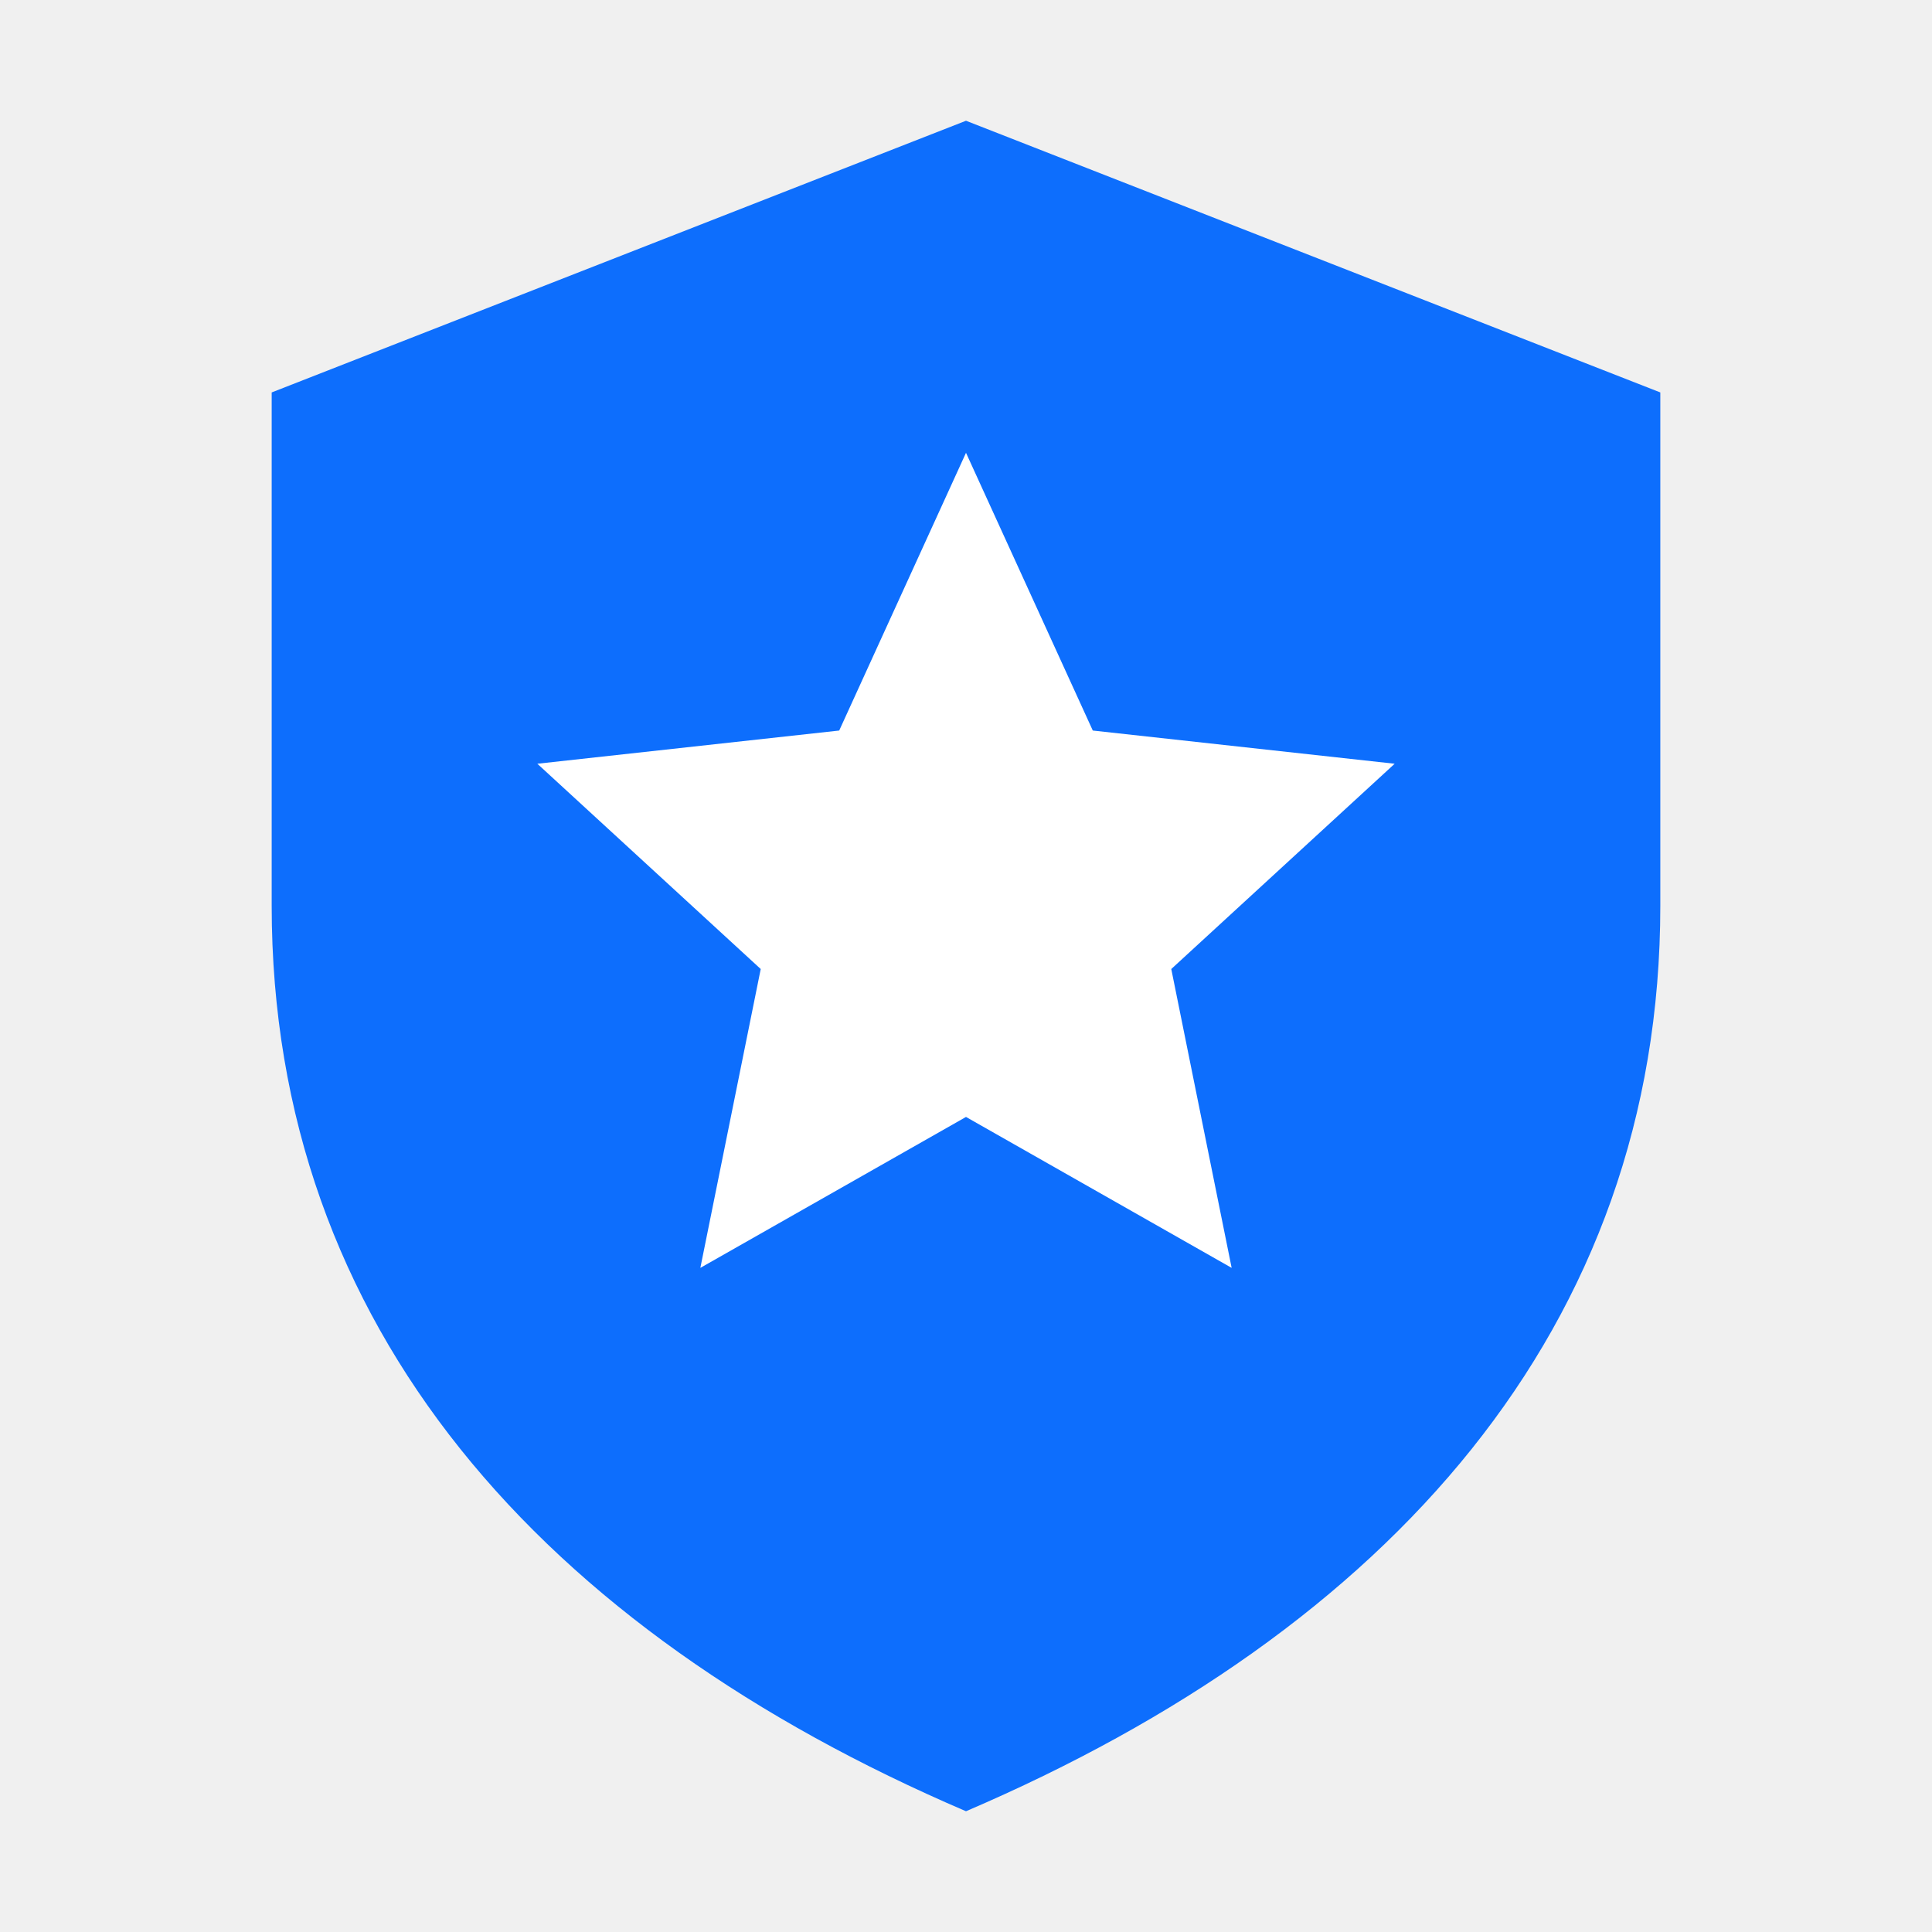
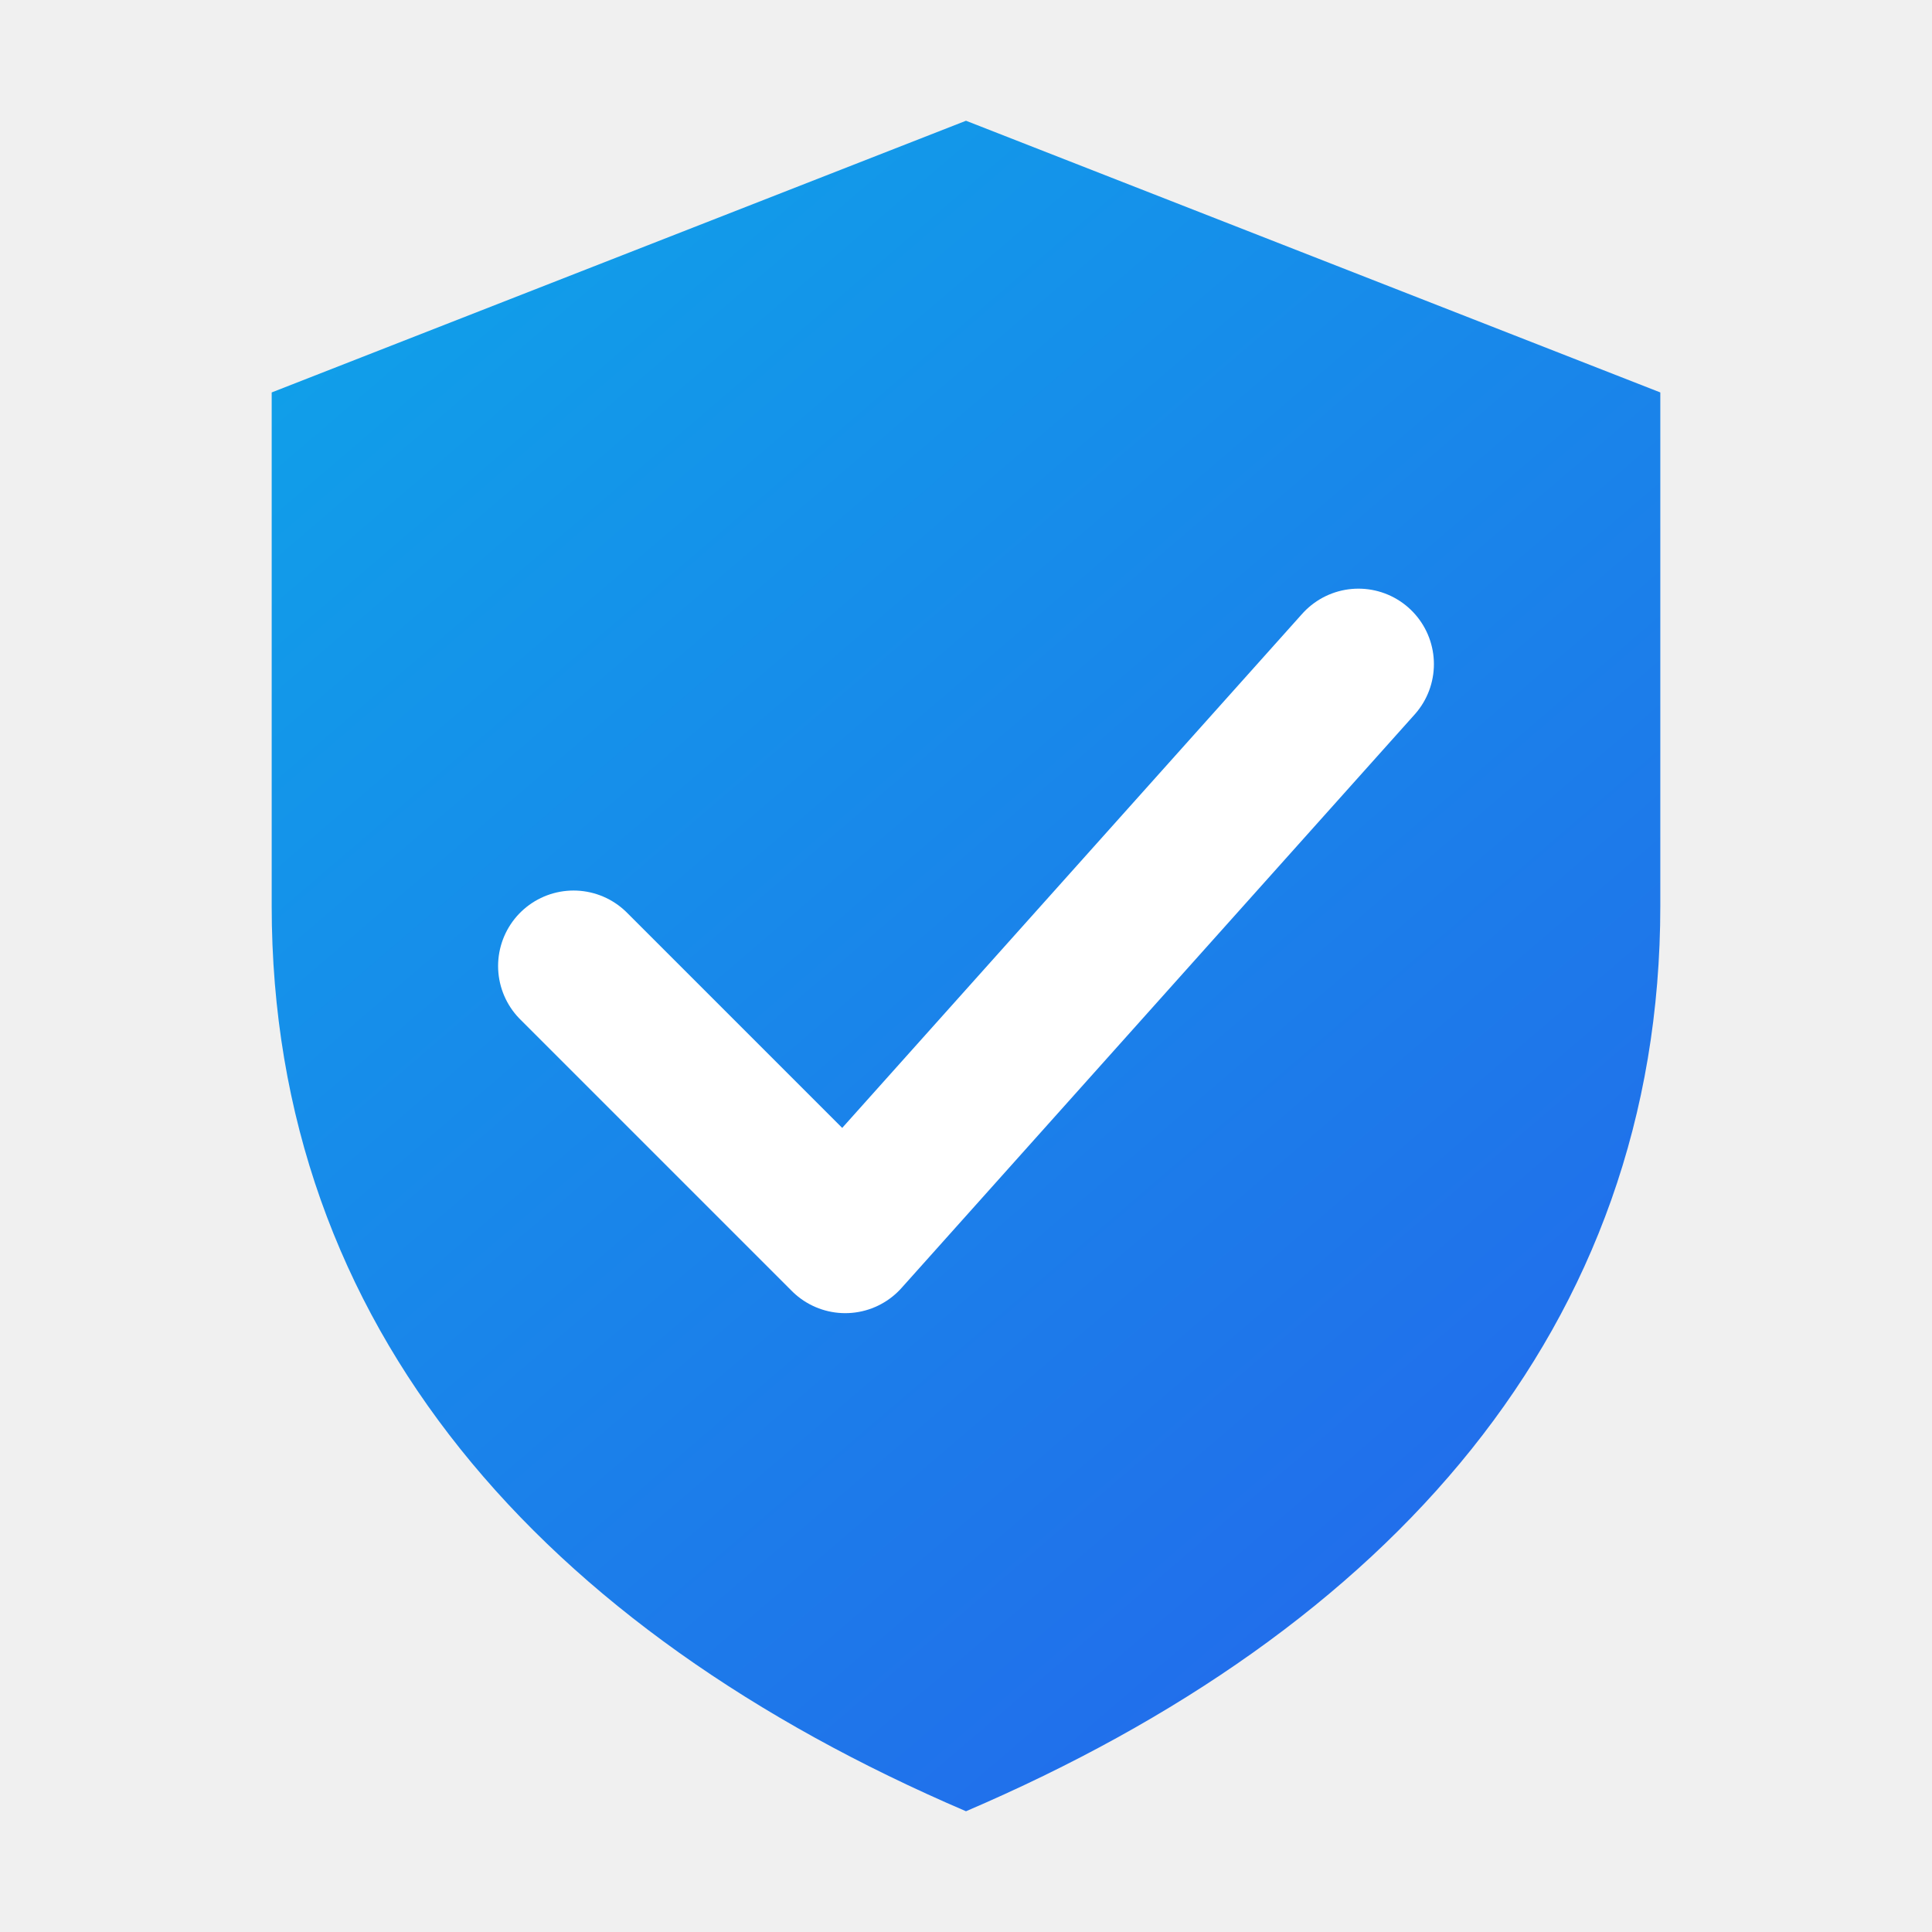
<svg xmlns="http://www.w3.org/2000/svg" viewBox="0 0 64 64">
-   <path fill="#0d6efd" d="M32 4 55 13v17c0 14-9 24-23 30C18 54 9 44 9 30V13z" />
-   <path fill="#fff" d="m32 15 4.2 9.2 10 1.1-7.4 6.8 2 9.9-8.8-5-8.8 5 2-9.9-7.4-6.8 10-1.1z" />
+   <defs>
+     <linearGradient id="brand" x1="8" y1="4" x2="56" y2="60" gradientUnits="userSpaceOnUse">
+       <stop stop-color="#0ea5e9" />
+       <stop offset="1" stop-color="#2563eb" />
+     </linearGradient>
+   </defs>
+   <path fill="url(#brand)" d="M32 4 55 13v17c0 14-9 24-23 30C18 54 9 44 9 30V13z" />
+   <path fill="none" stroke="#fff" stroke-linecap="round" stroke-linejoin="round" stroke-width="5" d="m19 32 9 9 17-19" />
</svg>
